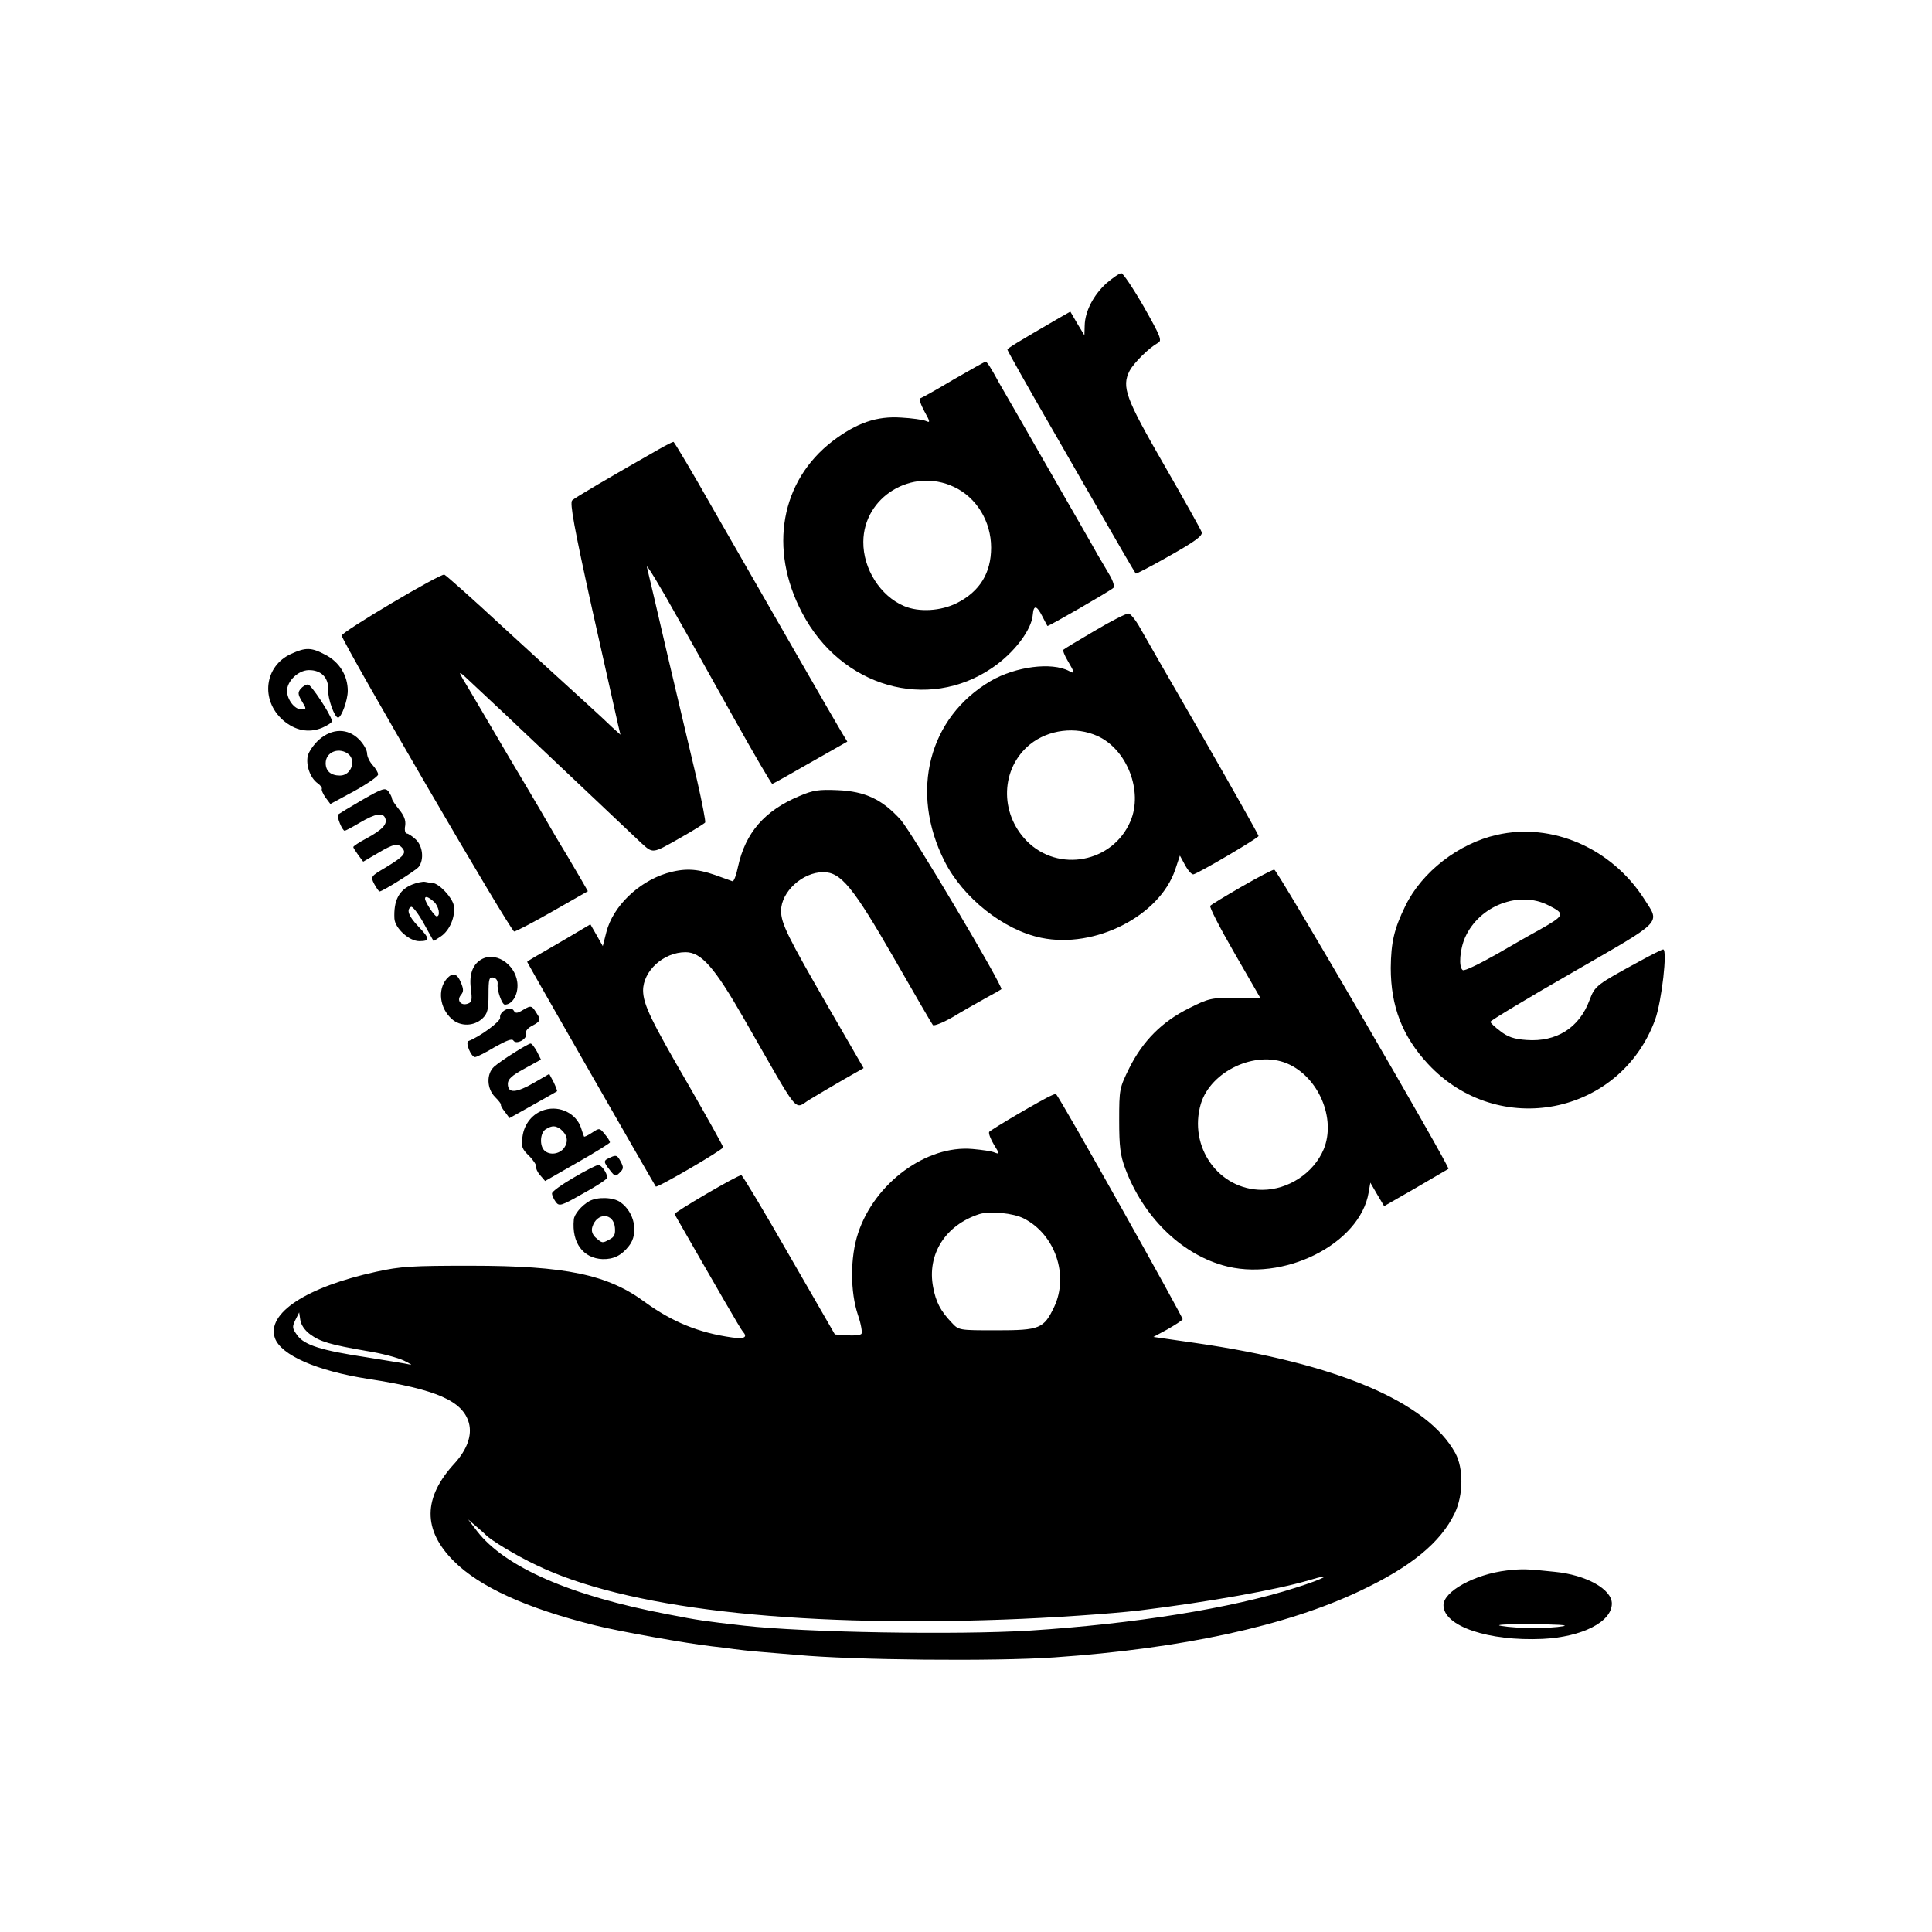
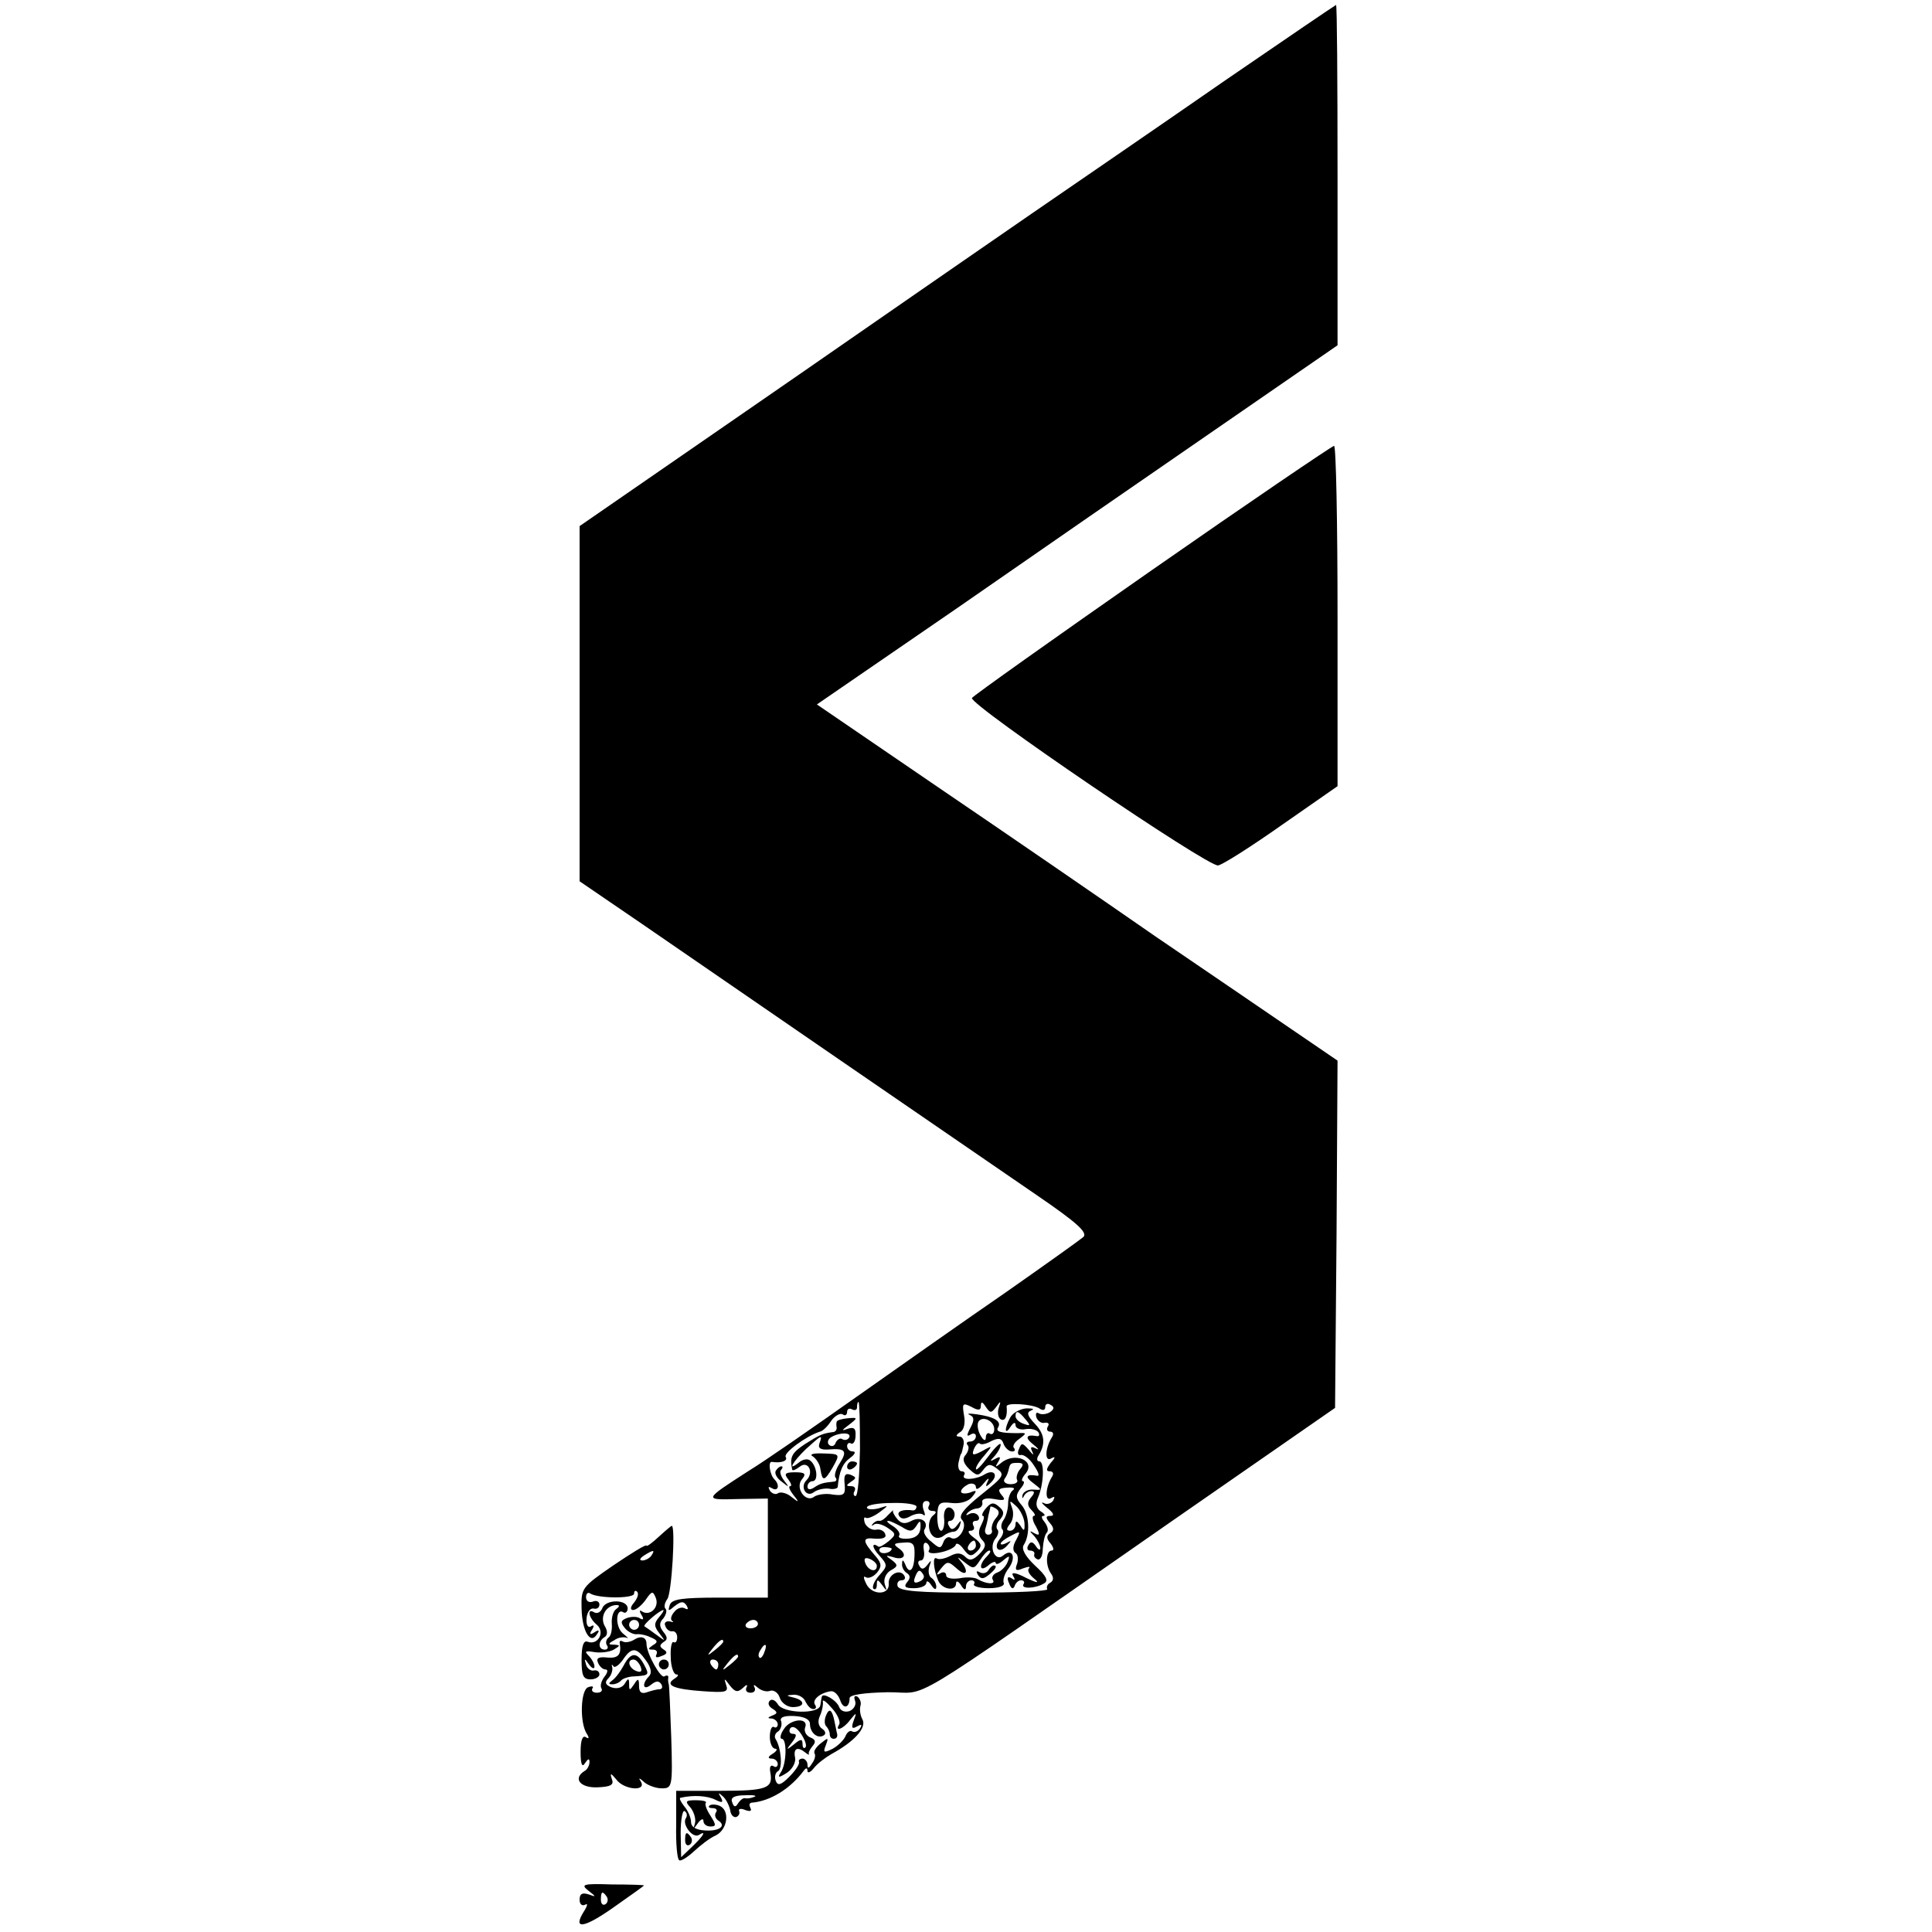
- <svg xmlns="http://www.w3.org/2000/svg" version="1.0" width="700pt" height="700pt" viewBox="0 0 700 700" preserveAspectRatio="xMidYMid meet">
-   <g transform="translate(0,700) scale(0.1,-0.1)" fill="#000000" stroke="none">
-     <path d="M4008 5973 c-47 -43 -77 -102 -78 -153 l-1 -35 -26 43 -25 43 -42 -24 c-155 -90 -186 -109 -186 -114 0 -3 71 -130 159 -282 87 -152 168 -292 179 -311 42 -74 124 -215 127 -218 2 -2 57 27 124 65 92 52 119 72 115 85 -3 9 -64 118 -136 243 -140 243 -155 283 -125 342 16 29 69 82 103 101 15 8 9 23 -52 131 -38 66 -75 121 -81 121 -7 0 -32 -17 -55 -37z" />
-     <path d="M3455 5625 c-60 -36 -114 -66 -120 -68 -6 -2 1 -23 14 -47 22 -39 22 -43 5 -35 -10 4 -50 10 -89 12 -88 6 -161 -19 -248 -85 -188 -144 -233 -390 -111 -622 141 -270 456 -360 690 -199 78 53 142 137 146 192 3 36 14 34 34 -5 9 -18 18 -34 19 -36 2 -3 226 126 239 138 5 5 -1 25 -14 47 -12 21 -32 54 -43 73 -10 19 -89 156 -174 304 -85 148 -166 290 -181 315 -36 66 -46 81 -52 80 -3 0 -54 -29 -115 -64z m1 -389 c82 -38 135 -125 135 -220 0 -92 -41 -159 -124 -201 -58 -29 -137 -34 -191 -11 -86 36 -149 135 -148 233 1 163 177 270 328 199z" />
-     <path d="M2385 5371 c-184 -105 -302 -174 -312 -184 -9 -9 7 -98 72 -392 47 -209 89 -397 94 -419 l9 -38 -31 28 c-17 16 -34 32 -37 35 -3 3 -86 79 -185 169 -99 91 -185 169 -191 175 -74 69 -188 171 -194 173 -14 5 -375 -209 -372 -221 12 -40 612 -1072 625 -1072 6 0 69 33 139 73 l128 73 -27 47 c-15 26 -38 64 -50 85 -13 21 -32 53 -42 70 -10 18 -84 145 -166 282 -81 138 -156 266 -168 285 -18 32 -15 30 38 -20 32 -30 68 -64 80 -75 12 -11 60 -56 106 -100 132 -125 411 -389 423 -400 42 -38 40 -38 135 16 50 28 93 55 96 59 2 4 -11 72 -29 151 -19 79 -66 281 -106 449 -39 168 -73 314 -76 325 -5 18 49 -71 115 -190 16 -27 37 -66 48 -85 11 -19 79 -142 152 -272 73 -131 136 -238 139 -238 3 0 65 35 138 77 l134 76 -19 31 c-22 36 -262 454 -465 808 -77 136 -143 247 -146 247 -3 0 -27 -12 -55 -28z" />
-     <path d="M3967 4715 c-60 -35 -111 -66 -114 -69 -3 -3 4 -21 16 -41 26 -44 26 -48 4 -36 -63 33 -193 16 -283 -36 -225 -132 -295 -401 -168 -653 67 -133 214 -250 351 -278 194 -40 428 79 485 247 l17 51 19 -35 c11 -20 24 -34 30 -33 22 6 236 132 236 139 0 4 -93 169 -206 366 -114 197 -217 376 -229 398 -13 22 -29 41 -36 42 -8 1 -63 -27 -122 -62z m10 -382 c107 -49 165 -200 119 -308 -64 -151 -262 -188 -376 -72 -100 102 -94 264 12 350 67 54 166 66 245 30z" />
-     <path d="M1055 4631 c-97 -44 -112 -167 -30 -240 44 -38 93 -48 142 -28 21 9 37 20 36 25 -6 26 -76 132 -87 132 -8 0 -19 -7 -27 -16 -10 -13 -10 -20 5 -45 17 -28 17 -29 -3 -29 -24 0 -51 36 -51 67 0 35 40 74 78 75 45 1 73 -27 71 -71 -2 -31 23 -101 36 -101 12 0 35 63 35 97 0 55 -30 104 -80 130 -52 28 -72 28 -125 4z" />
-     <path d="M1156 4320 c-19 -17 -37 -43 -41 -59 -7 -34 9 -80 36 -99 10 -7 17 -17 15 -20 -2 -4 4 -18 13 -31 l18 -24 87 47 c47 26 86 53 86 60 0 7 -9 22 -20 34 -11 12 -20 31 -20 42 0 12 -13 35 -29 51 -41 41 -97 41 -145 -1z m102 -49 c35 -22 16 -81 -26 -81 -33 0 -52 16 -52 45 0 38 43 58 78 36z" />
-     <path d="M1313 4102 c-45 -26 -84 -50 -88 -53 -6 -7 15 -59 24 -59 3 0 29 14 56 30 56 33 83 37 91 15 8 -21 -10 -41 -67 -72 -27 -14 -49 -29 -49 -32 0 -3 9 -16 18 -29 l18 -24 53 31 c57 34 73 37 89 18 15 -18 5 -30 -59 -69 -56 -33 -57 -34 -43 -61 8 -15 17 -27 19 -27 11 0 132 76 142 89 20 26 15 75 -10 99 -13 12 -28 22 -33 22 -6 0 -9 13 -6 28 3 20 -4 37 -22 59 -14 17 -26 35 -26 40 0 5 -6 16 -12 25 -12 15 -22 12 -95 -30z" />
-     <path d="M2897 4116 c-127 -53 -196 -133 -223 -256 -6 -30 -15 -54 -20 -53 -5 2 -34 12 -64 23 -66 23 -111 25 -175 6 -103 -32 -194 -120 -218 -213 l-13 -51 -22 39 -23 40 -32 -19 c-18 -11 -69 -41 -114 -67 -46 -26 -83 -48 -83 -50 0 -3 460 -806 466 -814 5 -6 243 133 244 142 0 5 -55 103 -122 220 -140 241 -167 297 -168 348 0 71 74 139 154 139 57 0 105 -55 211 -240 210 -366 179 -329 240 -293 28 17 82 49 122 72 l72 41 -126 218 c-149 258 -173 306 -173 352 0 69 78 140 153 140 64 0 108 -54 258 -315 72 -126 135 -234 139 -239 5 -4 37 9 72 29 34 21 88 51 118 68 30 16 56 31 58 33 9 7 -325 570 -365 614 -66 73 -128 103 -228 107 -68 3 -89 0 -138 -21z" />
-     <path d="M5423 3975 c-138 -31 -271 -134 -331 -257 -41 -84 -52 -132 -53 -225 0 -139 42 -248 135 -348 254 -273 696 -186 823 161 24 68 45 254 29 254 -4 0 -42 -19 -84 -42 -158 -86 -163 -89 -183 -142 -37 -100 -120 -152 -228 -144 -45 3 -68 11 -95 32 -20 15 -36 30 -36 34 0 4 134 85 298 179 333 192 317 175 259 266 -118 184 -334 278 -534 232z m187 -255 c63 -32 61 -36 -36 -91 -21 -11 -89 -50 -151 -86 -62 -35 -117 -62 -123 -58 -16 10 -11 76 9 120 52 114 195 169 301 115z" />
-     <path d="M4498 3787 c-59 -34 -110 -65 -113 -69 -4 -4 35 -80 87 -170 l94 -163 -91 0 c-85 0 -96 -2 -167 -38 -97 -48 -167 -118 -216 -216 -36 -73 -37 -77 -37 -190 0 -95 4 -127 22 -175 65 -173 198 -305 352 -350 218 -64 499 76 530 264 l6 35 25 -43 25 -42 115 66 c63 37 116 68 118 69 7 6 -621 1085 -631 1084 -7 0 -60 -28 -119 -62z m165 -640 c114 -48 179 -200 133 -311 -36 -86 -128 -147 -223 -147 -158 0 -268 156 -222 312 36 118 197 194 312 146z" />
-     <path d="M1493 3795 c-48 -20 -67 -58 -64 -123 2 -35 53 -82 90 -82 40 0 39 9 -4 54 -35 37 -43 60 -26 70 5 4 26 -23 46 -59 l36 -65 26 17 c33 22 54 73 47 113 -6 29 -53 79 -77 81 -7 0 -19 2 -28 4 -8 1 -29 -3 -46 -10z m79 -62 c18 -16 25 -53 10 -53 -8 0 -42 52 -42 64 0 11 13 6 32 -11z" />
-     <path d="M1748 3526 c-34 -17 -49 -54 -42 -108 5 -39 4 -49 -10 -54 -25 -10 -43 11 -26 31 10 12 10 21 0 45 -14 34 -30 38 -52 13 -33 -39 -25 -106 19 -145 31 -28 80 -27 111 2 18 17 22 32 22 86 0 57 2 65 18 62 10 -2 16 -12 15 -23 -3 -23 16 -75 26 -75 25 0 46 31 46 69 0 69 -72 124 -127 97z" />
-     <path d="M1897 3342 c-23 -14 -29 -15 -36 -3 -11 18 -53 -4 -49 -26 3 -13 -73 -69 -115 -85 -12 -5 10 -58 24 -58 6 0 38 16 71 36 43 24 63 32 68 24 11 -17 53 7 46 26 -3 8 6 20 25 29 24 13 27 19 20 33 -24 40 -25 41 -54 24z" />
-     <path d="M1863 3186 c-29 -18 -62 -41 -73 -51 -28 -26 -27 -79 4 -110 13 -13 22 -25 21 -27 -2 -2 4 -14 14 -26 l17 -23 84 47 c47 26 86 49 88 50 2 1 -4 16 -12 33 l-16 30 -50 -29 c-70 -41 -100 -43 -100 -7 0 17 14 30 60 55 l60 33 -15 30 c-9 16 -19 29 -23 28 -4 0 -31 -15 -59 -33z" />
-     <path d="M3810 3031 c-32 -13 -220 -124 -226 -132 -3 -5 5 -26 17 -46 21 -34 22 -36 3 -29 -10 5 -47 10 -80 13 -167 15 -355 -123 -415 -305 -29 -87 -29 -213 0 -298 11 -32 16 -63 12 -67 -5 -5 -28 -7 -52 -5 l-44 3 -166 288 c-91 159 -169 289 -173 289 -13 1 -245 -135 -242 -141 153 -267 240 -418 247 -425 19 -21 7 -28 -38 -22 -122 17 -218 57 -316 128 -135 100 -287 132 -632 132 -212 0 -252 -2 -343 -22 -251 -55 -397 -150 -366 -240 22 -62 152 -119 338 -148 248 -38 343 -80 365 -160 12 -45 -7 -96 -51 -145 -116 -125 -117 -242 -4 -355 94 -94 263 -171 512 -233 87 -22 335 -66 424 -76 30 -3 66 -8 80 -10 14 -2 57 -7 95 -10 39 -3 98 -8 132 -11 202 -19 721 -24 933 -9 463 32 841 114 1108 241 184 87 292 175 343 282 31 65 32 162 2 217 -102 186 -429 325 -941 399 l-153 22 50 27 c28 16 53 32 56 37 3 5 -441 798 -459 816 0 1 -8 -1 -16 -5z m-100 -446 c113 -58 163 -205 110 -319 -38 -80 -52 -86 -209 -86 -137 0 -137 0 -163 28 -41 43 -57 75 -67 128 -23 119 44 225 167 265 38 12 124 4 162 -16z m-2587 -419 c36 -27 73 -38 206 -61 52 -8 112 -24 135 -35 23 -11 32 -18 21 -14 -11 3 -81 14 -155 26 -165 25 -227 44 -253 80 -18 25 -19 30 -7 55 l14 28 4 -27 c2 -17 16 -38 35 -52z m637 -727 c16 -18 110 -75 182 -109 321 -156 919 -226 1695 -198 171 6 388 21 491 33 253 31 497 75 613 109 99 30 61 7 -48 -27 -230 -74 -586 -131 -963 -155 -267 -16 -814 -7 -1035 18 -140 16 -163 19 -275 41 -353 67 -591 171 -692 302 l-32 42 29 -25 c17 -14 32 -28 35 -31z" />
-     <path d="M1974 2979 c-43 -12 -75 -50 -81 -98 -5 -35 -2 -44 24 -69 16 -16 27 -34 26 -39 -2 -6 4 -20 14 -31 l18 -21 117 67 c65 37 118 70 118 73 0 4 -8 17 -19 30 -18 22 -19 23 -46 5 -15 -10 -28 -16 -29 -14 -1 2 -6 16 -11 32 -17 51 -76 81 -131 65z m58 -71 c24 -20 28 -44 12 -67 -17 -23 -53 -28 -72 -9 -18 18 -15 65 6 77 23 14 35 13 54 -1z" />
-     <path d="M2213 2807 c-28 -12 -28 -15 -3 -47 18 -23 20 -24 35 -9 15 14 15 20 3 42 -11 21 -16 23 -35 14z" />
-     <path d="M2078 2733 c-43 -25 -78 -50 -78 -57 0 -7 6 -20 13 -30 13 -18 19 -16 100 30 48 26 87 52 87 57 0 17 -21 47 -33 46 -7 -1 -47 -21 -89 -46z" />
-     <path d="M2135 2648 c-28 -16 -55 -48 -56 -67 -8 -84 34 -140 104 -143 40 -1 69 13 96 48 36 45 20 122 -31 158 -26 19 -84 20 -113 4z m93 -96 c2 -24 -2 -34 -20 -43 -26 -14 -26 -14 -51 8 -11 11 -15 24 -11 37 16 54 77 53 82 -2z" />
-     <path d="M5460 1310 c-118 -14 -230 -76 -230 -126 0 -76 163 -131 359 -122 144 7 251 62 251 128 0 52 -93 104 -207 115 -103 11 -117 11 -173 5z m204 -202 c-50 -9 -166 -9 -224 1 -28 4 14 7 109 6 89 0 137 -3 115 -7z" />
+ <svg xmlns="http://www.w3.org/2000/svg" version="1.0" width="390pt" height="390pt" viewBox="0 0 390 390" preserveAspectRatio="xMidYMid meet">
+   <g transform="translate(0,390) scale(0.1,-0.1)" fill="#000000" stroke="none">
+     <path d="M2475 3739 c-121 -84 -299 -206 -395 -272 -96 -66 -195 -135 -220 -152 -25 -17 -190 -132 -367 -254 l-323 -223 0 -358 0 -359 123 -84 c142 -98 643 -442 799 -549 82 -56 104 -76 95 -85 -7 -6 -77 -56 -157 -112 -80 -55 -215 -150 -300 -210 -85 -60 -184 -129 -220 -151 -90 -58 -90 -58 -21 -56 l61 1 0 -100 0 -100 -97 0 c-77 0 -97 -3 -101 -15 -4 -13 -3 -13 10 -2 13 10 18 10 24 1 4 -7 3 -9 -3 -6 -6 4 -16 1 -22 -7 -7 -8 -8 -16 -4 -18 4 -3 2 -3 -5 -1 -8 1 -12 -3 -9 -9 2 -7 9 -12 14 -11 5 1 10 -4 10 -12 0 -8 -3 -12 -7 -10 -4 3 -7 -11 -6 -30 0 -19 6 -35 11 -35 6 0 4 -4 -4 -9 -20 -13 0 -21 59 -25 44 -3 51 -2 46 12 -5 15 -4 15 7 0 11 -14 16 -15 27 -5 7 7 10 7 7 1 -3 -6 0 -11 8 -11 8 0 11 5 8 11 -3 6 -1 6 7 -1 7 -6 18 -9 25 -6 7 2 16 -4 19 -14 3 -10 15 -19 26 -19 25 0 26 13 3 19 -17 4 -17 5 0 6 10 0 20 -6 23 -14 4 -8 10 -15 16 -15 5 0 7 4 3 9 -6 10 11 24 32 27 7 1 15 -7 19 -18 6 -19 19 -16 19 4 0 7 30 11 77 12 88 1 15 -43 573 345 l330 229 3 350 2 351 -85 58 c-47 32 -174 119 -283 193 -108 75 -306 211 -440 302 l-243 166 281 193 c154 107 390 270 525 363 l245 169 0 344 c0 188 -1 343 -3 343 -1 0 -101 -68 -222 -151z m-739 -2764 c-1 -52 -4 -95 -9 -95 -4 0 -5 5 -2 10 3 6 0 10 -7 10 -11 0 -10 2 0 9 11 7 11 9 -1 14 -11 4 -14 -1 -12 -19 2 -21 -1 -24 -24 -21 -14 3 -31 0 -37 -4 -17 -14 -40 17 -25 35 9 11 6 14 -14 14 -20 0 -23 -3 -14 -14 6 -8 8 -14 4 -14 -4 0 -1 -8 6 -17 13 -16 12 -17 -3 -5 -9 8 -22 11 -27 8 -5 -4 -13 -1 -17 5 -4 8 -3 9 4 5 13 -8 17 6 5 18 -9 9 -13 36 -5 35 19 -3 33 2 28 10 -5 8 41 42 69 51 6 1 16 11 23 22 7 10 18 16 23 13 5 -4 9 -1 9 5 0 6 5 8 10 5 6 -3 10 -1 10 4 0 6 1 11 3 11 2 0 3 -43 3 -95z m244 87 c0 9 3 9 10 -2 9 -13 11 -13 21 0 9 13 10 12 5 -2 -3 -10 -1 -20 4 -23 9 -5 14 6 12 26 -1 8 51 5 66 -4 7 -5 12 -4 12 3 0 6 5 8 11 4 8 -4 7 -9 -2 -15 -7 -4 -17 -5 -22 -2 -5 3 -7 0 -5 -8 3 -8 11 -13 17 -11 7 1 10 -2 6 -8 -3 -5 -1 -10 5 -10 6 0 8 -5 3 -12 -14 -23 -14 -50 -1 -42 9 5 9 2 -1 -9 -9 -12 -10 -17 -2 -17 7 0 9 -5 4 -12 -13 -22 -14 -50 -1 -42 7 4 8 3 4 -5 -4 -6 -13 -9 -19 -5 -7 3 -3 -2 7 -10 13 -10 15 -16 7 -16 -10 0 -11 -3 -2 -14 9 -10 9 -16 1 -21 -8 -5 -8 -11 1 -21 6 -8 7 -14 2 -14 -12 0 -13 -31 -1 -47 5 -7 5 -14 -2 -18 -6 -3 -8 -9 -6 -13 2 -4 -64 -7 -147 -7 -111 0 -151 3 -155 13 -2 6 1 12 8 12 6 0 9 4 5 10 -9 14 -33 1 -31 -17 2 -23 -33 -24 -45 -1 -6 12 -7 18 -1 14 5 -3 15 1 22 9 10 12 10 19 -2 33 -28 32 -28 39 -2 36 16 -1 24 2 21 9 -2 7 -11 11 -19 9 -9 -1 -18 5 -22 13 -3 9 -2 14 2 11 4 -2 16 3 27 11 20 15 20 15 -2 8 -13 -3 -23 -2 -23 2 0 5 23 9 50 9 28 1 50 -3 50 -7 0 -5 -3 -8 -7 -8 -20 3 -34 -2 -28 -11 4 -7 12 -7 24 0 10 5 21 6 25 2 4 -3 4 1 0 11 -3 10 -1 17 6 17 6 0 8 -4 5 -10 -3 -5 0 -10 7 -10 8 0 9 -3 3 -8 -13 -9 -13 -35 0 -44 5 -4 14 -3 20 2 5 4 14 8 20 8 5 0 11 6 13 14 3 10 2 10 -6 -1 -7 -9 -12 -10 -16 -2 -4 6 -3 11 2 11 5 0 9 6 9 13 0 8 -6 14 -12 14 -7 0 -11 -11 -9 -24 1 -12 -2 -23 -6 -23 -5 0 -8 13 -8 30 1 26 4 29 29 26 17 -2 34 3 41 12 11 13 10 15 -4 9 -10 -3 -18 -2 -18 2 0 5 7 11 15 15 8 3 15 0 15 -6 0 -7 7 -3 16 8 8 10 12 12 8 4 -6 -12 -4 -13 6 -3 16 15 7 28 -12 17 -17 -11 -48 -13 -42 -2 3 4 1 8 -5 8 -5 0 -8 8 -6 18 2 9 4 17 5 17 1 0 3 8 5 18 2 9 -2 17 -8 17 -8 0 -8 3 1 9 8 4 11 19 8 34 -4 24 -3 26 15 17 14 -8 19 -7 19 2z m-210 -323 c0 -14 -17 -10 -23 5 -4 10 -1 13 9 9 7 -3 14 -9 14 -14z m-240 -117 c0 -5 -7 -9 -15 -9 -8 0 -12 4 -9 9 3 4 9 8 15 8 5 0 9 -4 9 -8z m-70 -36 c0 -2 -8 -10 -17 -17 -16 -13 -17 -12 -4 4 13 16 21 21 21 13z m83 -21 c-3 -9 -8 -14 -10 -11 -3 3 -2 9 2 15 9 16 15 13 8 -4z m-53 -9 c0 -2 -8 -10 -17 -17 -16 -13 -17 -12 -4 4 13 16 21 21 21 13z m-40 -16 c0 -5 -2 -10 -4 -10 -3 0 -8 5 -11 10 -3 6 -1 10 4 10 6 0 11 -4 11 -10z" />
+     <path d="M1689 1030 c-1 -3 -1 -8 0 -12 0 -5 -3 -9 -9 -9 -20 -3 -25 -5 -55 -24 -27 -18 -31 -26 -26 -51 0 -4 7 -1 15 5 17 14 30 -11 14 -27 -14 -14 0 -36 15 -24 7 5 20 8 30 7 9 -2 17 0 18 3 3 32 10 48 25 59 10 7 12 13 6 13 -7 0 -12 5 -12 11 0 5 4 8 8 5 4 -2 9 4 9 16 1 14 -3 18 -15 14 -14 -5 -14 -4 2 8 18 14 18 15 -3 13 -11 -1 -22 -4 -22 -7z m25 -32 c-3 -5 -9 -6 -14 -3 -4 3 -10 -1 -13 -7 -2 -7 -8 -9 -13 -5 -5 4 -3 12 4 16 17 10 42 10 36 -1z m-60 -12 c-3 -9 2 -13 18 -12 35 3 39 -3 23 -28 -8 -12 -12 -26 -8 -29 3 -4 1 -8 -5 -8 -21 -2 -27 -4 -39 -12 -8 -5 -13 -4 -13 2 0 6 5 11 10 11 13 0 9 32 -5 42 -5 4 -15 2 -22 -4 -25 -20 -13 1 14 27 32 29 34 30 27 11z" />
+     <path d="M1641 960 c7 -5 14 -16 15 -25 4 -26 8 -26 25 3 15 27 15 27 -19 28 -21 1 -29 -2 -21 -6z" />
+     <path d="M1710 939 c0 -5 5 -7 10 -4 6 3 10 8 10 11 0 2 -4 4 -10 4 -5 0 -10 -5 -10 -11z" />
+     <path d="M1566 931 c-3 -5 2 -15 12 -22 15 -12 16 -12 5 2 -7 9 -10 19 -6 22 3 4 4 7 0 7 -3 0 -8 -4 -11 -9z" />
+     <path d="M2039 1038 c-12 -22 -11 -37 1 -18 6 9 10 10 10 3 0 -6 9 -10 20 -8 11 2 22 -1 26 -6 3 -5 2 -9 -3 -8 -22 4 -25 -3 -7 -17 10 -8 13 -12 5 -8 -10 5 -12 3 -7 -7 4 -8 1 -6 -7 4 -13 15 -15 15 -20 2 -4 -8 -2 -14 4 -12 6 1 18 -8 26 -21 9 -13 12 -22 7 -21 -23 4 -26 -2 -8 -15 18 -14 18 -14 0 -13 -10 1 -20 -4 -22 -11 -1 -7 0 -8 3 -2 2 5 9 10 15 10 7 0 7 -4 -1 -13 -8 -10 -7 -17 1 -25 7 -7 9 -12 5 -12 -4 0 -3 -10 4 -21 9 -17 8 -20 -3 -14 -10 6 -11 5 0 -6 6 -7 12 -18 12 -24 0 -5 -4 -4 -9 4 -6 9 -11 10 -15 2 -4 -6 -2 -11 3 -11 6 0 10 -3 9 -7 -2 -5 2 -9 7 -11 6 -1 10 9 10 22 1 14 4 28 8 32 4 4 2 13 -4 21 -6 7 -8 13 -3 13 5 0 3 4 -5 9 -9 6 -11 15 -6 27 12 27 14 74 3 74 -5 0 -6 6 -1 13 14 23 12 42 -8 63 -16 17 -17 23 -7 27 7 3 3 4 -10 4 -13 -1 -28 -9 -33 -19z m31 -3 c11 -13 10 -14 -4 -9 -9 3 -16 10 -16 15 0 13 6 11 20 -6z" />
+     <path d="M1957 1044 c10 -4 10 -11 2 -26 -8 -15 -8 -19 0 -14 6 4 11 2 11 -3 0 -6 -5 -11 -12 -11 -6 0 -8 -3 -5 -7 4 -3 2 -12 -3 -19 -8 -8 -6 -17 6 -29 16 -15 19 -15 29 -2 9 12 14 13 28 2 16 -12 13 -16 -32 -52 -36 -29 -47 -43 -39 -51 13 -13 -8 -46 -23 -36 -5 3 -12 -1 -15 -10 -5 -13 -8 -12 -24 2 -11 8 -17 19 -14 24 10 16 -7 28 -26 18 -13 -7 -21 -6 -29 4 -6 7 -10 15 -8 17 1 2 -3 -2 -10 -9 -6 -7 -14 -13 -18 -12 -4 1 -10 -2 -13 -6 -4 -4 -2 -5 3 -1 6 3 18 -1 28 -8 16 -11 16 -13 1 -26 -10 -8 -19 -13 -21 -11 -14 10 -13 -2 2 -18 17 -19 17 -21 0 -40 -10 -11 -15 -23 -12 -27 4 -3 7 0 7 8 0 12 2 11 11 -1 9 -13 10 -12 5 2 -3 10 2 22 12 28 15 8 15 11 2 21 -13 9 -13 10 2 6 22 -8 31 4 13 17 -13 9 -11 11 9 12 20 2 23 -3 22 -27 -1 -30 -11 -38 -19 -16 -4 9 -6 9 -6 0 -1 -6 4 -15 9 -18 8 -5 8 -11 1 -19 -7 -9 -4 -12 14 -12 14 0 25 5 25 11 0 5 5 3 10 -5 6 -9 10 -10 10 -3 0 6 -4 14 -10 18 -5 3 -7 13 -4 23 5 13 4 14 -4 3 -7 -9 -12 -10 -16 -2 -4 6 -3 11 3 11 5 0 8 9 6 20 -2 12 0 18 6 15 5 -4 7 -10 4 -15 -3 -5 7 -7 22 -4 16 3 30 10 32 15 1 6 9 2 16 -8 11 -15 16 -16 27 -5 11 11 10 16 -6 28 -11 8 -14 14 -7 14 7 0 9 5 6 10 -3 6 -1 10 5 10 6 0 8 5 5 10 -4 6 -12 7 -18 4 -7 -4 -8 -3 -4 2 5 5 14 9 20 9 7 1 11 6 10 12 -2 7 7 10 24 7 21 -4 24 -2 15 8 -9 11 -6 14 11 15 12 1 17 -1 12 -5 -6 -4 -10 -16 -10 -27 0 -11 -4 -26 -9 -33 -5 -7 -6 -15 -3 -19 4 -3 2 -12 -5 -20 -14 -18 -1 -31 15 -13 9 10 9 11 0 6 -7 -4 -13 -5 -13 -2 0 3 9 10 21 16 19 10 20 10 10 -9 -7 -12 -7 -22 -1 -26 5 -3 6 -13 3 -22 -5 -13 -2 -15 12 -9 11 4 16 4 12 0 -4 -4 1 -13 11 -21 11 -9 6 -9 -17 2 -21 11 -31 12 -26 4 5 -8 4 -10 -3 -5 -8 5 -10 1 -5 -10 4 -11 8 -13 11 -6 2 7 8 12 13 12 6 0 8 -4 5 -8 -6 -10 25 -9 42 2 9 5 4 15 -19 36 -20 19 -28 34 -22 42 13 21 11 62 -5 80 -12 14 -12 20 -2 33 7 8 9 15 5 15 -4 0 -2 7 5 15 22 26 -21 45 -49 22 -12 -10 -13 -9 -6 2 6 10 4 12 -6 6 -11 -6 -12 -5 -1 6 6 7 12 17 12 23 0 5 -11 -5 -25 -24 -14 -19 -25 -30 -25 -25 0 5 8 17 18 28 16 19 16 20 -5 8 -19 -10 -22 -9 -17 4 4 9 9 14 12 11 2 -3 13 -1 23 5 15 7 21 6 25 -6 3 -8 11 -15 17 -15 6 0 7 3 4 7 -4 3 1 12 10 18 16 12 16 13 -2 12 -36 0 -46 3 -40 12 7 12 -8 21 -43 26 -15 2 -21 2 -15 -1z m50 -29 c0 -8 -4 -12 -9 -9 -4 3 -8 -1 -8 -8 0 -8 -5 -6 -11 5 -5 9 -7 21 -4 27 8 13 32 2 32 -15z m52 -81 c-6 -7 -8 -17 -6 -21 3 -5 -3 -9 -13 -9 -10 0 -16 5 -12 11 4 5 7 13 8 18 3 13 4 14 19 14 11 0 12 -4 4 -13z m9 -108 c1 -17 -1 -18 -8 -6 -7 10 -10 11 -10 3 0 -7 -5 -13 -11 -13 -8 0 -8 4 0 14 6 7 8 22 4 32 -6 16 -5 16 8 4 8 -7 16 -23 17 -34z m-248 -8 c17 -11 22 -10 30 2 7 12 9 11 8 -5 -1 -13 -10 -20 -25 -21 -13 -1 -21 2 -18 6 3 5 -3 13 -12 19 -10 6 -15 11 -10 11 4 0 16 -6 27 -12z m150 -38 c0 -5 -5 -10 -11 -10 -5 0 -7 5 -4 10 3 6 8 10 11 10 2 0 4 -4 4 -10z m-170 -6 c0 -8 -19 -13 -24 -6 -3 5 1 9 9 9 8 0 15 -2 15 -3z m64 -53 c3 -5 -1 -11 -9 -14 -9 -4 -12 -1 -8 9 6 16 10 17 17 5z" />
+     <path d="M1990 855 c-7 -8 -9 -15 -6 -15 4 0 2 -8 -3 -18 -7 -13 -6 -23 2 -31 8 -8 7 -15 -6 -28 -13 -13 -20 -14 -28 -6 -9 9 -18 9 -31 2 -10 -5 -22 -8 -27 -5 -9 6 -7 -21 3 -45 8 -18 36 -22 36 -5 0 6 5 4 10 -4 6 -10 10 -11 10 -2 0 6 5 12 11 12 5 0 8 -4 5 -8 -2 -4 11 -8 30 -8 21 0 33 5 30 11 -2 6 2 19 10 29 16 22 8 42 -11 26 -16 -14 -30 17 -15 35 5 6 7 15 3 18 -3 4 -1 13 6 20 9 11 8 17 -3 26 -10 9 -16 8 -26 -4z m20 -20 c-6 -7 -9 -17 -8 -23 2 -5 -1 -10 -7 -10 -5 0 -8 5 -6 12 2 6 5 18 6 26 2 8 4 16 4 18 1 2 6 0 11 -3 8 -5 8 -11 0 -20z m-18 -77 c-17 -17 -15 -33 3 -18 8 7 15 9 15 5 0 -4 7 -2 15 5 13 11 14 10 9 -3 -3 -8 -12 -18 -20 -21 -9 -3 -13 -10 -10 -15 7 -10 -13 -9 -30 1 -6 4 -23 5 -37 2 -16 -2 -27 0 -27 6 0 6 -6 8 -12 4 -9 -5 -8 -2 1 9 13 16 15 16 32 1 21 -19 26 -6 7 16 -7 8 -4 7 7 -2 20 -16 21 -16 33 2 7 11 15 20 19 20 4 0 2 -5 -5 -12z" />
+     <path d="M1995 730 c-4 -6 -11 -7 -17 -4 -7 4 -8 2 -4 -5 6 -9 11 -9 22 0 14 11 18 19 10 19 -3 0 -8 -5 -11 -10z" />
+     <path d="M2325 2749 c-198 -138 -361 -254 -363 -258 -5 -14 479 -343 497 -338 10 2 68 39 129 82 l112 78 0 343 c0 189 -3 344 -7 344 -5 -1 -170 -113 -368 -251z" />
+     <path d="M1330 798 c-14 -13 -25 -21 -25 -18 -1 3 -30 -15 -67 -40 -64 -44 -65 -46 -64 -87 1 -46 18 -74 31 -52 6 8 4 10 -5 4 -9 -6 -11 -4 -5 5 5 8 4 11 -2 7 -6 -4 -10 3 -9 16 1 12 7 21 14 20 7 -2 12 2 12 8 0 6 -6 9 -13 6 -8 -3 -14 1 -14 9 0 7 4 11 9 7 17 -10 88 -10 88 0 0 6 3 7 6 4 4 -4 1 -13 -6 -22 -8 -9 -8 -15 -2 -15 6 0 17 9 25 20 13 19 15 19 21 4 7 -19 -12 -37 -28 -27 -5 4 -6 1 -1 -7 5 -8 4 -11 -3 -7 -5 4 -17 4 -26 1 -13 -5 -14 -9 -5 -20 6 -8 17 -13 23 -13 6 1 19 -1 29 -6 15 -6 16 -10 5 -16 -10 -7 -11 -9 0 -9 7 0 10 -4 7 -10 -3 -6 1 -7 10 -3 12 4 13 8 5 13 -9 6 -9 9 -1 15 9 5 9 10 0 21 -8 10 -9 18 0 27 6 8 8 17 4 20 -3 4 -1 12 4 19 9 11 17 148 9 148 -1 0 -13 -10 -26 -22z m-15 -38 c-3 -5 -12 -10 -18 -10 -7 0 -6 4 3 10 19 12 23 12 15 0z m15 -125 c-10 -12 -10 -18 1 -32 13 -17 13 -17 -6 -3 -11 8 -22 16 -24 17 -4 3 30 32 38 33 2 0 -2 -7 -9 -15z m-40 -15 c0 -5 -4 -10 -10 -10 -5 0 -10 5 -10 10 0 6 5 10 10 10 6 0 10 -4 10 -10z" />
+     <path d="M1216 654 c-3 -8 -10 -12 -16 -9 -16 10 -12 -11 5 -25 17 -15 2 -42 -19 -34 -8 3 -12 -8 -12 -36 0 -32 3 -40 18 -40 10 0 18 5 18 10 0 6 -5 9 -11 8 -6 -2 -14 4 -16 12 -4 13 -3 13 6 0 6 -8 11 -10 11 -4 0 5 -5 15 -12 22 -9 9 -6 10 12 7 12 -2 30 0 39 5 13 8 14 9 1 10 -13 0 -13 2 0 9 8 6 19 7 25 5 5 -3 2 1 -8 9 -16 14 -14 53 2 42 4 -2 8 2 8 8 0 19 -44 19 -51 1z m28 -2 c-6 -4 -10 -17 -9 -30 1 -13 -2 -25 -7 -28 -4 -3 -6 -10 -3 -15 4 -5 1 -9 -4 -9 -14 0 -14 17 -1 25 7 4 7 13 0 24 -9 19 4 41 25 41 6 0 6 -3 -1 -8z" />
+     <path d="M1280 590 c-8 -5 -18 -6 -22 -4 -5 3 -8 2 -7 -3 4 -23 -3 -31 -25 -29 -17 2 -23 -1 -19 -10 3 -8 10 -14 15 -14 6 0 5 -6 -2 -15 -6 -8 -9 -18 -6 -23 3 -5 -1 -9 -9 -9 -8 0 -12 4 -9 9 3 4 -1 5 -9 2 -15 -6 -17 -70 -3 -93 6 -9 5 -12 -1 -8 -7 5 -11 -6 -11 -29 0 -25 3 -33 9 -23 6 9 9 10 9 2 0 -6 -4 -15 -10 -18 -24 -15 -9 -34 25 -33 28 1 35 5 30 17 -4 13 -2 12 9 -1 15 -21 61 -25 50 -5 -6 9 -4 9 7 -1 7 -6 23 -12 35 -12 21 0 22 3 19 103 -2 56 -4 104 -5 107 -1 3 -2 9 -1 13 1 5 -3 6 -8 3 -7 -5 -36 46 -36 66 0 13 -11 17 -25 8z m24 -42 c11 -15 12 -26 6 -32 -15 -15 -12 -30 4 -17 10 8 16 9 21 1 3 -5 2 -10 -4 -10 -5 0 -16 -3 -25 -6 -11 -4 -16 0 -16 12 0 16 -2 17 -10 4 -9 -13 -10 -13 -10 0 0 13 -2 13 -9 1 -5 -8 -16 -11 -27 -7 -12 5 -14 10 -6 18 6 6 9 16 8 22 -2 6 -1 7 2 3 2 -5 11 1 19 12 18 27 28 26 47 -1z" />
+     <path d="M1259 538 c-7 -13 -17 -26 -23 -30 -8 -6 -8 -8 0 -8 6 0 14 3 18 8 4 4 16 8 27 8 30 2 30 3 19 24 -14 26 -27 25 -41 -2z m34 -2 c4 -10 1 -13 -9 -9 -15 6 -19 23 -5 23 5 0 11 -7 14 -14z" />
+     <path d="M1330 540 c0 -5 5 -10 10 -10 6 0 10 5 10 10 0 6 -4 10 -10 10 -5 0 -10 -4 -10 -10z" />
+     <path d="M1659 475 c-1 -3 -2 -11 -3 -17 -2 -19 -76 -17 -86 2 -5 8 -12 11 -16 7 -5 -5 -2 -12 5 -16 11 -7 11 -10 0 -14 -10 -4 -10 -6 -1 -6 6 -1 12 -6 12 -12 0 -5 -4 -8 -8 -5 -4 2 -8 -6 -8 -20 0 -13 5 -24 11 -24 5 0 3 -5 -5 -10 -10 -6 -11 -10 -2 -10 6 0 12 -5 12 -11 0 -5 -4 -8 -9 -4 -6 3 -8 -3 -6 -13 6 -32 -7 -37 -100 -37 l-90 0 0 -68 c-1 -38 2 -70 6 -72 3 -3 17 6 30 18 13 12 32 27 44 32 24 12 29 51 7 60 -8 3 -17 3 -20 0 -3 -3 0 -5 7 -5 7 0 10 -4 6 -9 -3 -5 -1 -12 5 -16 17 -11 2 -22 -27 -20 -18 1 -28 7 -28 17 0 8 -6 23 -14 32 -7 9 -11 17 -7 17 26 6 54 4 70 -4 14 -7 17 -6 11 5 -6 10 -5 10 4 2 7 -6 13 -19 15 -28 1 -9 6 -15 12 -14 5 2 8 7 6 12 -2 5 4 6 13 2 9 -3 13 -2 10 4 -3 6 -3 10 2 11 38 3 78 28 105 64 5 7 8 7 8 0 0 -5 6 -3 13 6 7 9 23 21 35 28 46 25 72 53 63 70 -5 9 -6 21 -4 28 2 6 -1 14 -6 18 -6 3 -8 0 -5 -8 3 -8 -2 -17 -11 -21 -9 -3 -18 0 -21 8 -5 14 -33 30 -35 21z m35 -56 c-10 -16 9 -9 22 9 13 16 14 16 7 -2 -5 -14 -3 -17 7 -11 9 5 11 4 6 -4 -4 -6 -11 -9 -16 -6 -4 3 -10 -2 -13 -9 -3 -8 -15 -20 -26 -26 -18 -9 -20 -8 -14 7 6 16 5 16 -10 4 -9 -7 -15 -16 -13 -20 3 -4 1 -13 -5 -21 -6 -10 -9 -11 -9 -2 0 6 -5 12 -10 12 -5 0 -9 -3 -7 -7 1 -5 -8 -18 -20 -30 -17 -17 -23 -18 -27 -8 -3 8 -1 17 5 20 9 6 6 46 -5 64 -4 5 -1 13 5 16 5 4 8 13 6 20 -4 8 5 12 26 11 21 -1 32 -7 32 -16 0 -18 16 -31 28 -23 5 3 3 9 -3 13 -8 5 -10 15 -5 26 5 11 7 24 6 29 -1 6 8 -1 19 -14 11 -12 17 -27 14 -32z m-171 -146 c-7 -3 -15 -4 -19 -3 -4 1 -10 -4 -14 -10 -5 -9 -9 -8 -12 2 -4 9 4 14 26 14 17 1 25 -1 19 -3z m-139 -44 c-7 -13 15 -41 27 -33 16 10 9 -2 -14 -24 l-22 -21 -1 49 c0 27 4 47 8 44 5 -3 6 -10 2 -15z" />
+     <path d="M1667 436 c-3 -8 -3 -17 1 -21 4 -4 7 -11 7 -16 0 -5 3 -9 8 -9 6 0 9 5 6 13 0 1 -2 10 -4 20 -5 26 -11 31 -18 13z" />
+     <path d="M1582 409 c-7 -10 -8 -19 -4 -19 11 0 10 -51 -2 -68 -7 -11 -4 -11 12 -1 11 7 19 21 17 31 -4 19 5 23 21 10 5 -4 8 -5 7 -3 -2 2 2 10 7 16 8 9 6 14 -5 18 -8 4 -12 12 -10 19 9 22 -30 19 -43 -3z m44 -36 c-3 -4 -6 -1 -6 7 0 10 -4 10 -17 -1 -16 -13 -17 -12 -4 4 9 12 10 17 2 17 -7 0 -9 5 -6 11 5 6 13 2 22 -11 8 -12 12 -24 9 -27z" />
+     <path d="M1383 185 c0 -8 4 -12 9 -9 5 3 6 10 3 15 -9 13 -12 11 -12 -6z" />
+     <path d="M1394 251 c7 -9 11 -23 9 -31 -4 -13 -3 -13 6 0 6 8 11 10 11 4 0 -6 6 -11 14 -11 12 0 12 3 0 22 -8 12 -12 24 -9 26 2 3 -7 5 -20 5 -21 0 -23 -2 -11 -15z" />
+     <path d="M1187 84 c17 -13 17 -14 1 -8 -13 4 -18 1 -18 -11 0 -9 5 -13 11 -10 6 4 5 -2 -2 -13 -24 -38 -1 -35 60 8 34 24 61 43 61 44 0 1 -29 2 -65 2 -58 2 -63 0 -48 -12z m38 -13 c3 -5 2 -12 -3 -15 -5 -3 -9 1 -9 9 0 17 3 19 12 6z" />
  </g>
</svg>
